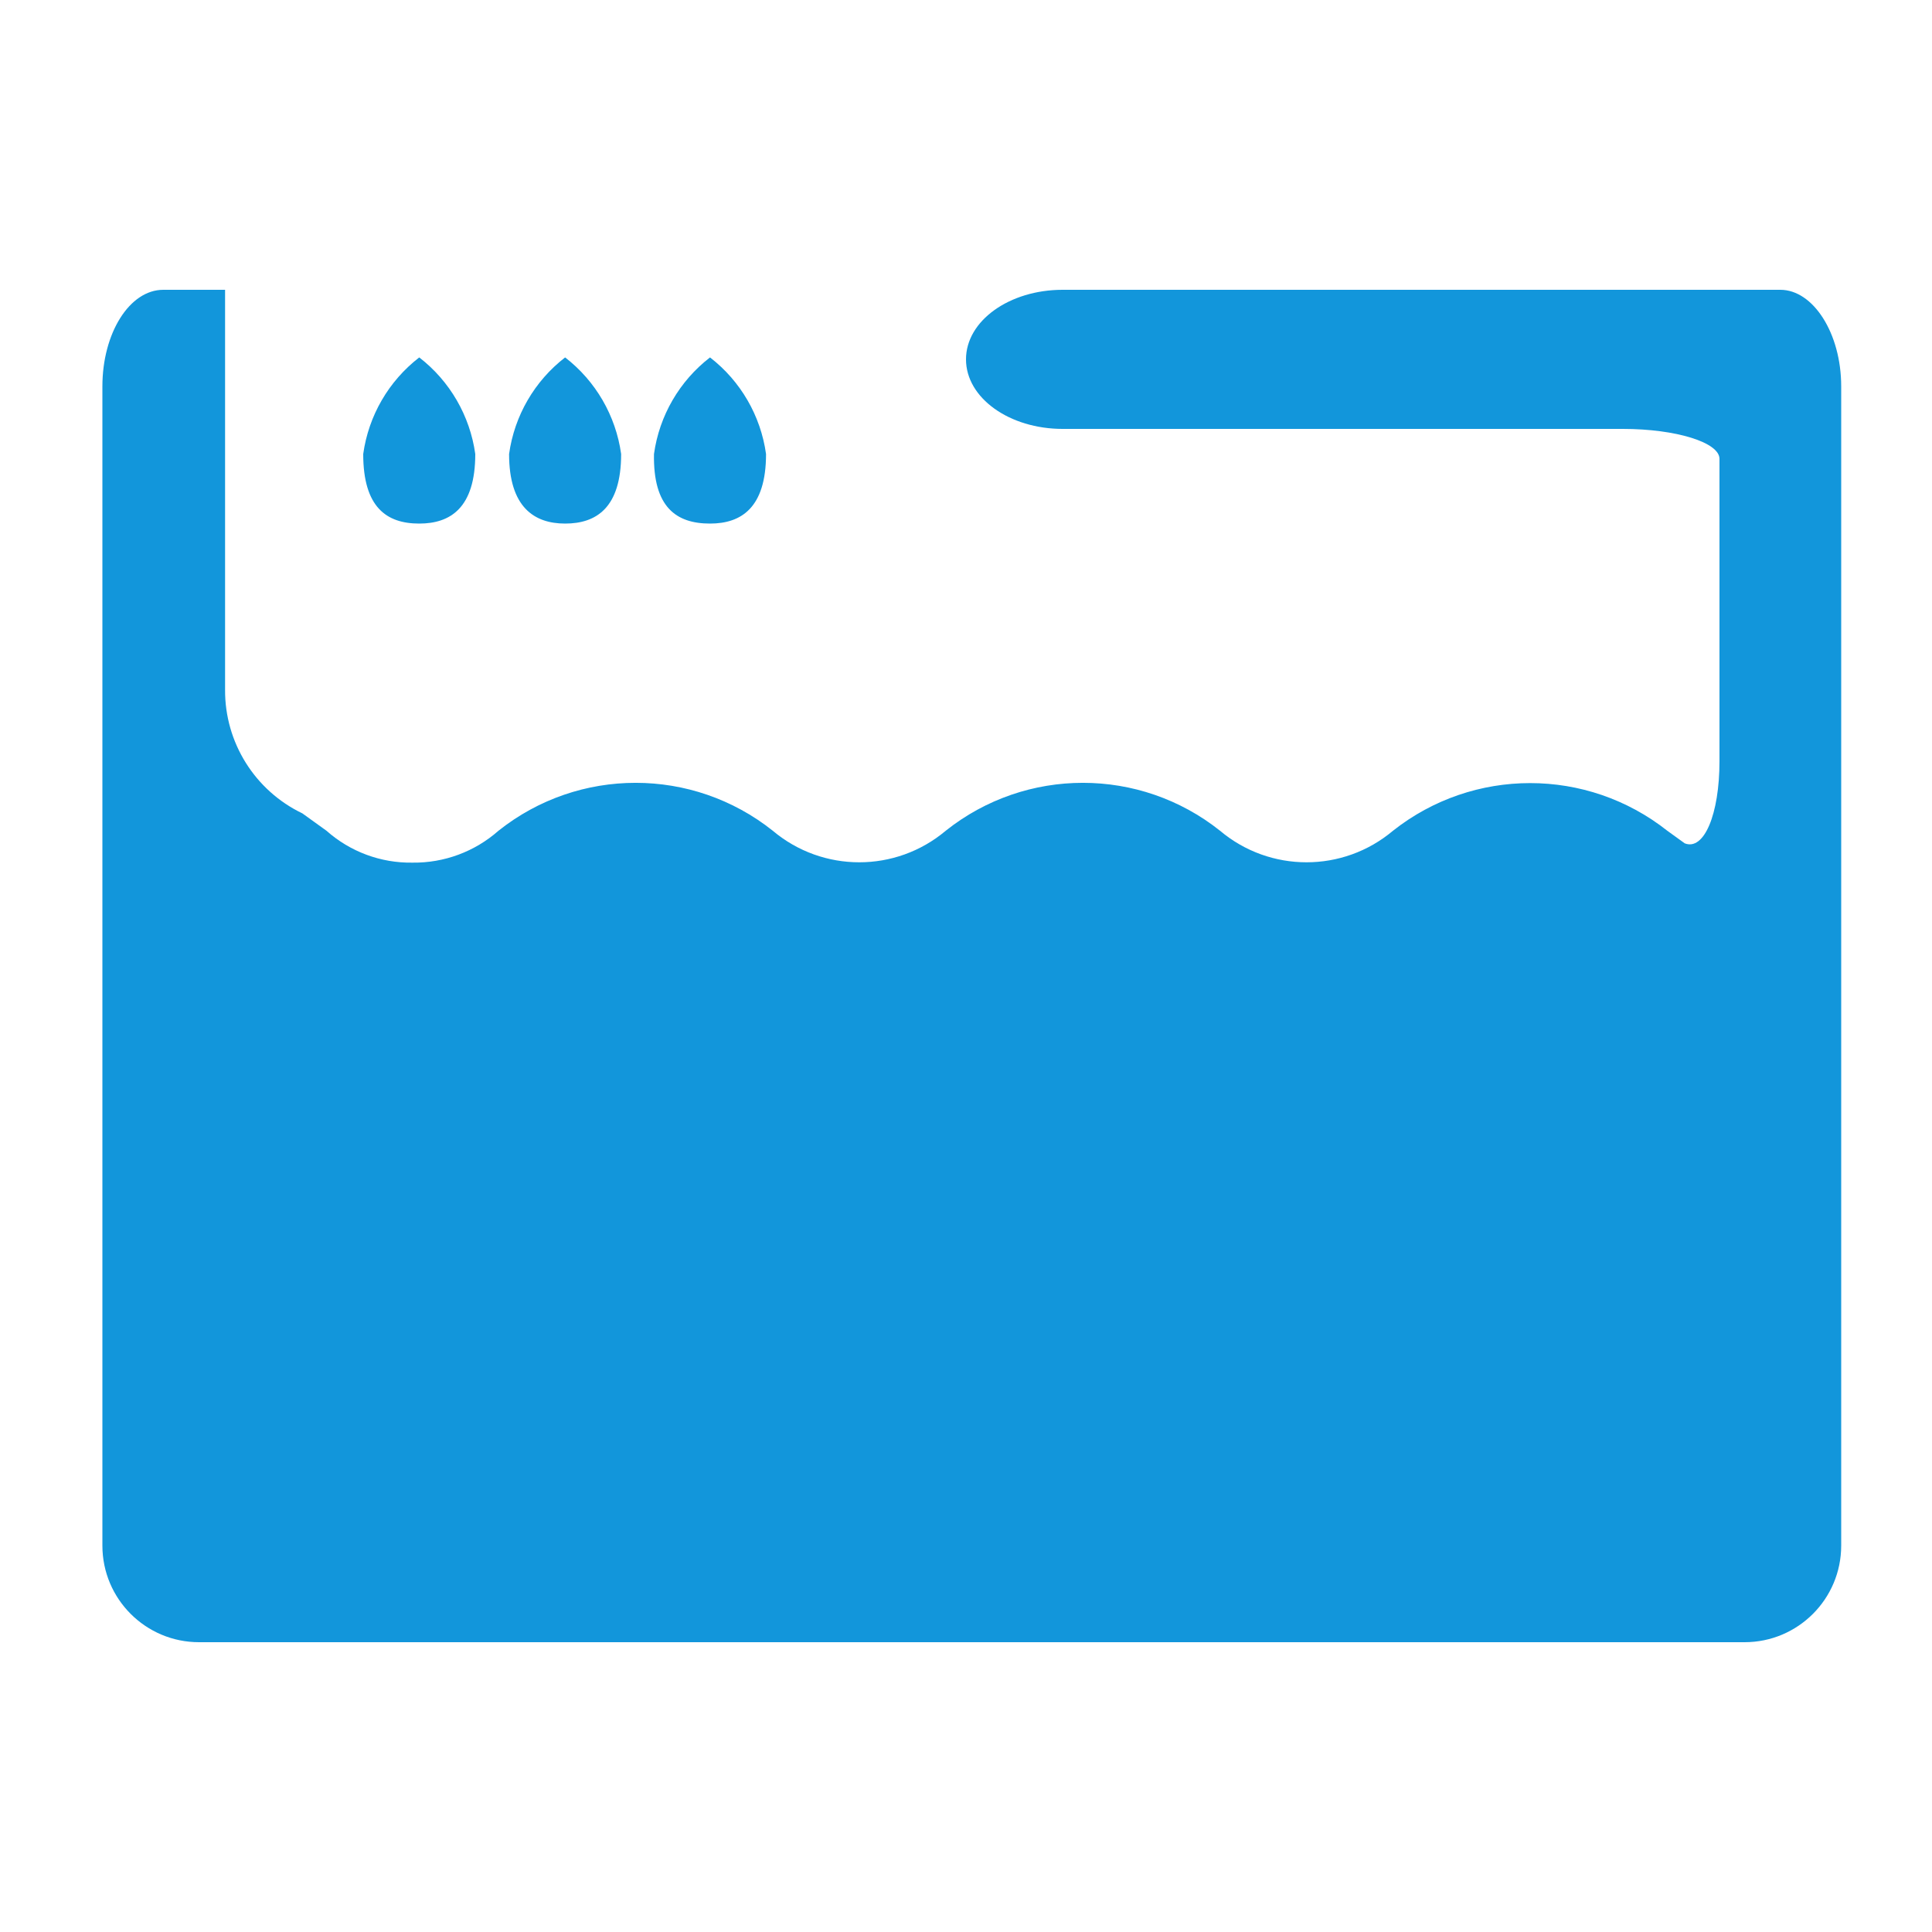
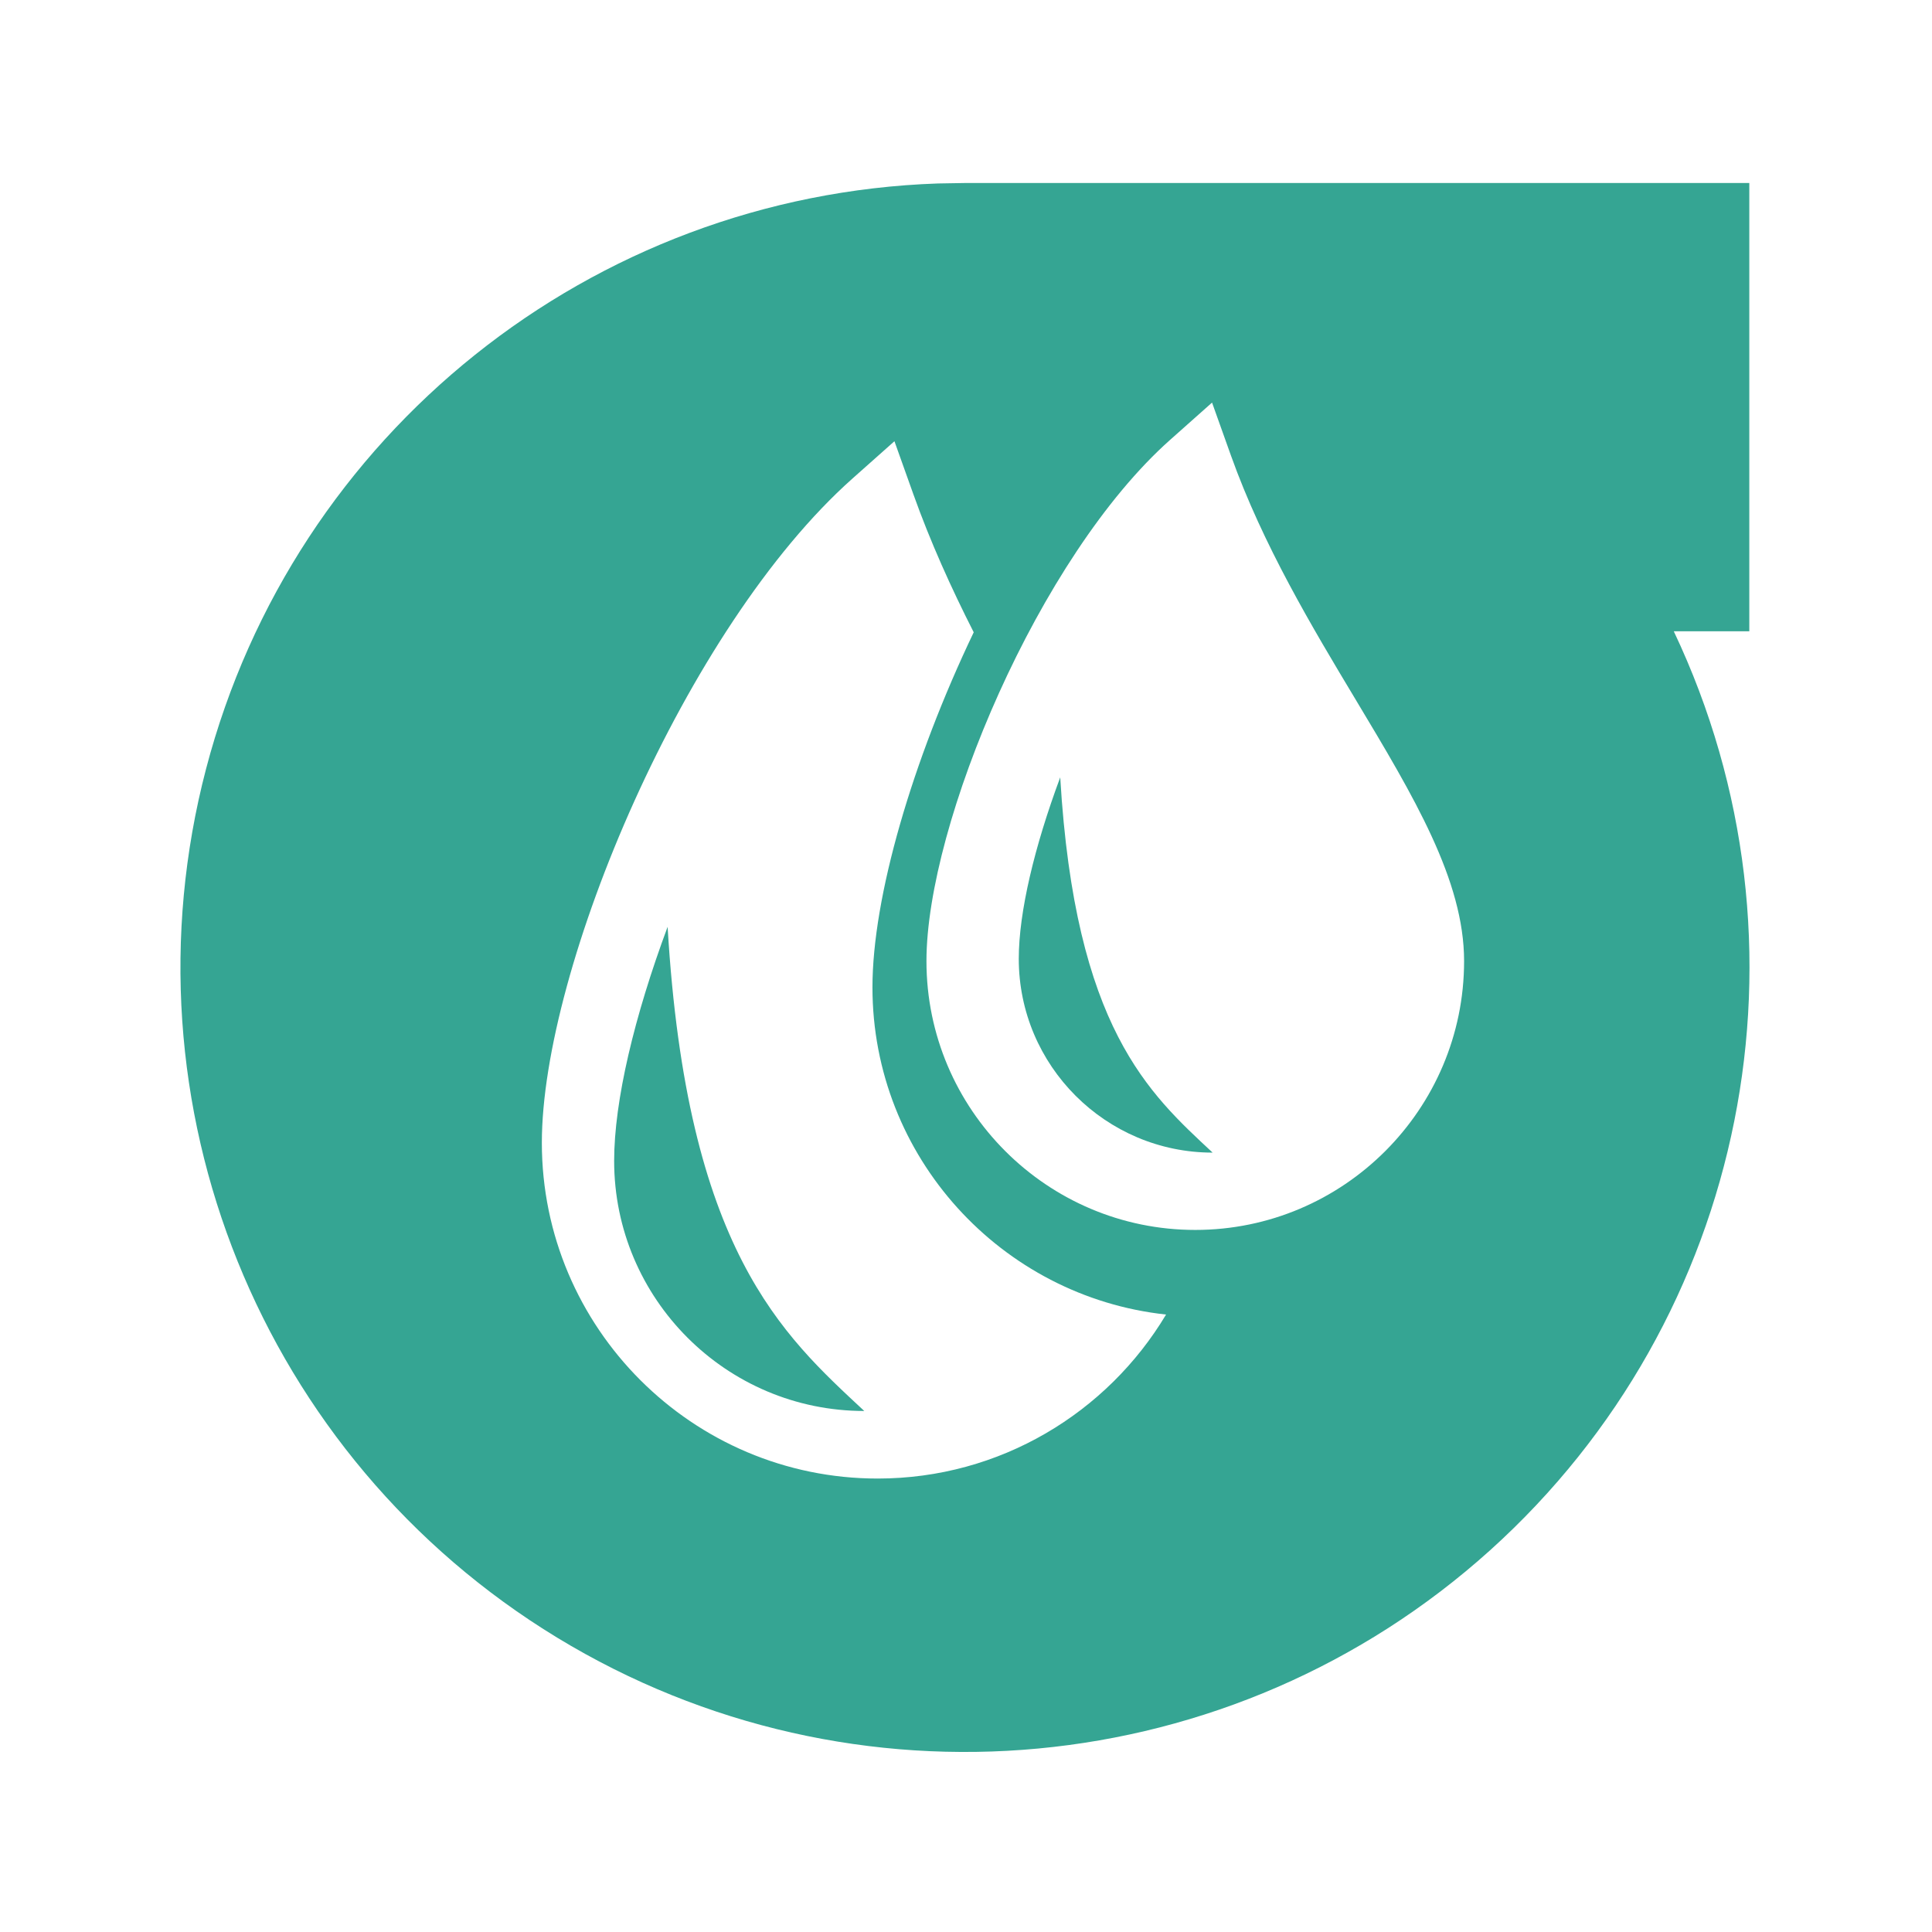
- <svg xmlns="http://www.w3.org/2000/svg" t="1720660648073" class="icon" viewBox="0 0 1024 1024" version="1.1" p-id="7712" width="200" height="200">
-   <path d="M943.616 153.6H563.2c-28.16 0-51.2 16.384-51.2 36.864s23.04 36.864 51.2 36.864h296.96c28.16 0 51.2 7.168 51.2 15.872v160.256c0 28.16-8.192 47.616-18.432 43.52l-9.216-6.656a117.248 117.248 0 0 0-145.408 0 71.168 71.168 0 0 1-91.648 0 116.736 116.736 0 0 0-145.408 0A71.168 71.168 0 0 1 409.6 440.32a116.736 116.736 0 0 0-145.408 0 67.584 67.584 0 0 1-45.568 16.896 67.072 67.072 0 0 1-45.568-16.896l-12.8-9.216a72.192 72.192 0 0 1-40.96-65.536V153.6h-32.768c-17.92 0-32.256 23.04-32.256 51.2v614.4a51.2 51.2 0 0 0 51.2 51.2h819.2a51.2 51.2 0 0 0 51.2-51.2V204.8c0-28.16-14.848-51.2-32.256-51.2z" fill="#1296db" p-id="7713" />
-   <path d="M299.52 277.504c16.384 0 29.696-8.192 29.696-36.864a78.336 78.336 0 0 0-29.696-51.2 78.336 78.336 0 0 0-29.696 51.2c0 28.16 13.312 36.864 29.696 36.864zM376.32 277.504c16.384 0 29.696-8.192 29.696-36.864a78.336 78.336 0 0 0-29.696-51.2 78.336 78.336 0 0 0-29.696 51.2c-0.512 28.16 11.776 36.864 29.696 36.864zM222.208 277.504c16.384 0 29.696-8.192 29.696-36.864a78.336 78.336 0 0 0-29.696-51.2 78.336 78.336 0 0 0-29.696 51.2c0 28.16 12.288 36.864 29.696 36.864z" fill="#1296db" p-id="7714" />
+ <svg xmlns="http://www.w3.org/2000/svg" t="1766309478126" class="icon" viewBox="0 0 1024 1024" version="1.1" p-id="10096" data-spm-anchor-id="a313x.search_index.0.i0.6b3b3a81Af4dF6" width="200" height="200">
+   <path d="M458.08 747.85c-73.1 0-132.57-59.46-132.57-132.56 0-31.84 10.71-76.66 28.34-124.05 10.13 171.46 60.78 216.14 104.23 256.61z" p-id="10097" data-spm-anchor-id="a313x.search_index.0.i4.6b3b3a81Af4dF6" class="selected" fill="#35a593" />
+   <path d="M887.14 334.6h40.03V97H511.38l-14.26 0.24c-183.64 6.34-341.34 132.46-387.89 310.22-46.55 177.75 29.1 364.98 186.06 460.51 156.96 95.52 358.02 76.7 494.52-46.32 136.51-123.01 176.07-321.04 97.33-487.05zM465.18 783.66c-98.14 0-177.99-79.84-177.99-177.98 0-92.56 75.98-273.19 164.63-352.04l22.25-19.78 10.01 28.04c9.05 25.35 20.09 49.79 32.01 73.23-32.64 68.29-53.67 140.42-53.67 188.18 0 89.82 68.25 164 155.62 173.43-31.1 52.01-87.98 86.92-152.86 86.92z m168.34-131.77c-78.57 0-142.48-63.92-142.48-142.47 0-72.66 59.58-214.41 129.12-276.26l22.25-19.78 10.01 28.04c16.99 47.54 43.11 91.08 66.17 129.49 30.8 51.33 57.41 95.66 57.41 138.52-0.01 78.54-63.93 142.46-142.48 142.46z" p-id="10098" data-spm-anchor-id="a313x.search_index.0.i1.6b3b3a81Af4dF6" class="selected" fill="#35a593" />
+   <path d="M642.72 610.91c-56.66 0-102.75-46.09-102.75-102.75 0-24.69 8.3-59.42 21.97-96.15 7.85 132.9 47.1 167.53 80.78 198.9z m0 0" p-id="10099" data-spm-anchor-id="a313x.search_index.0.i3.6b3b3a81Af4dF6" class="selected" fill="#35a593" />
</svg>
